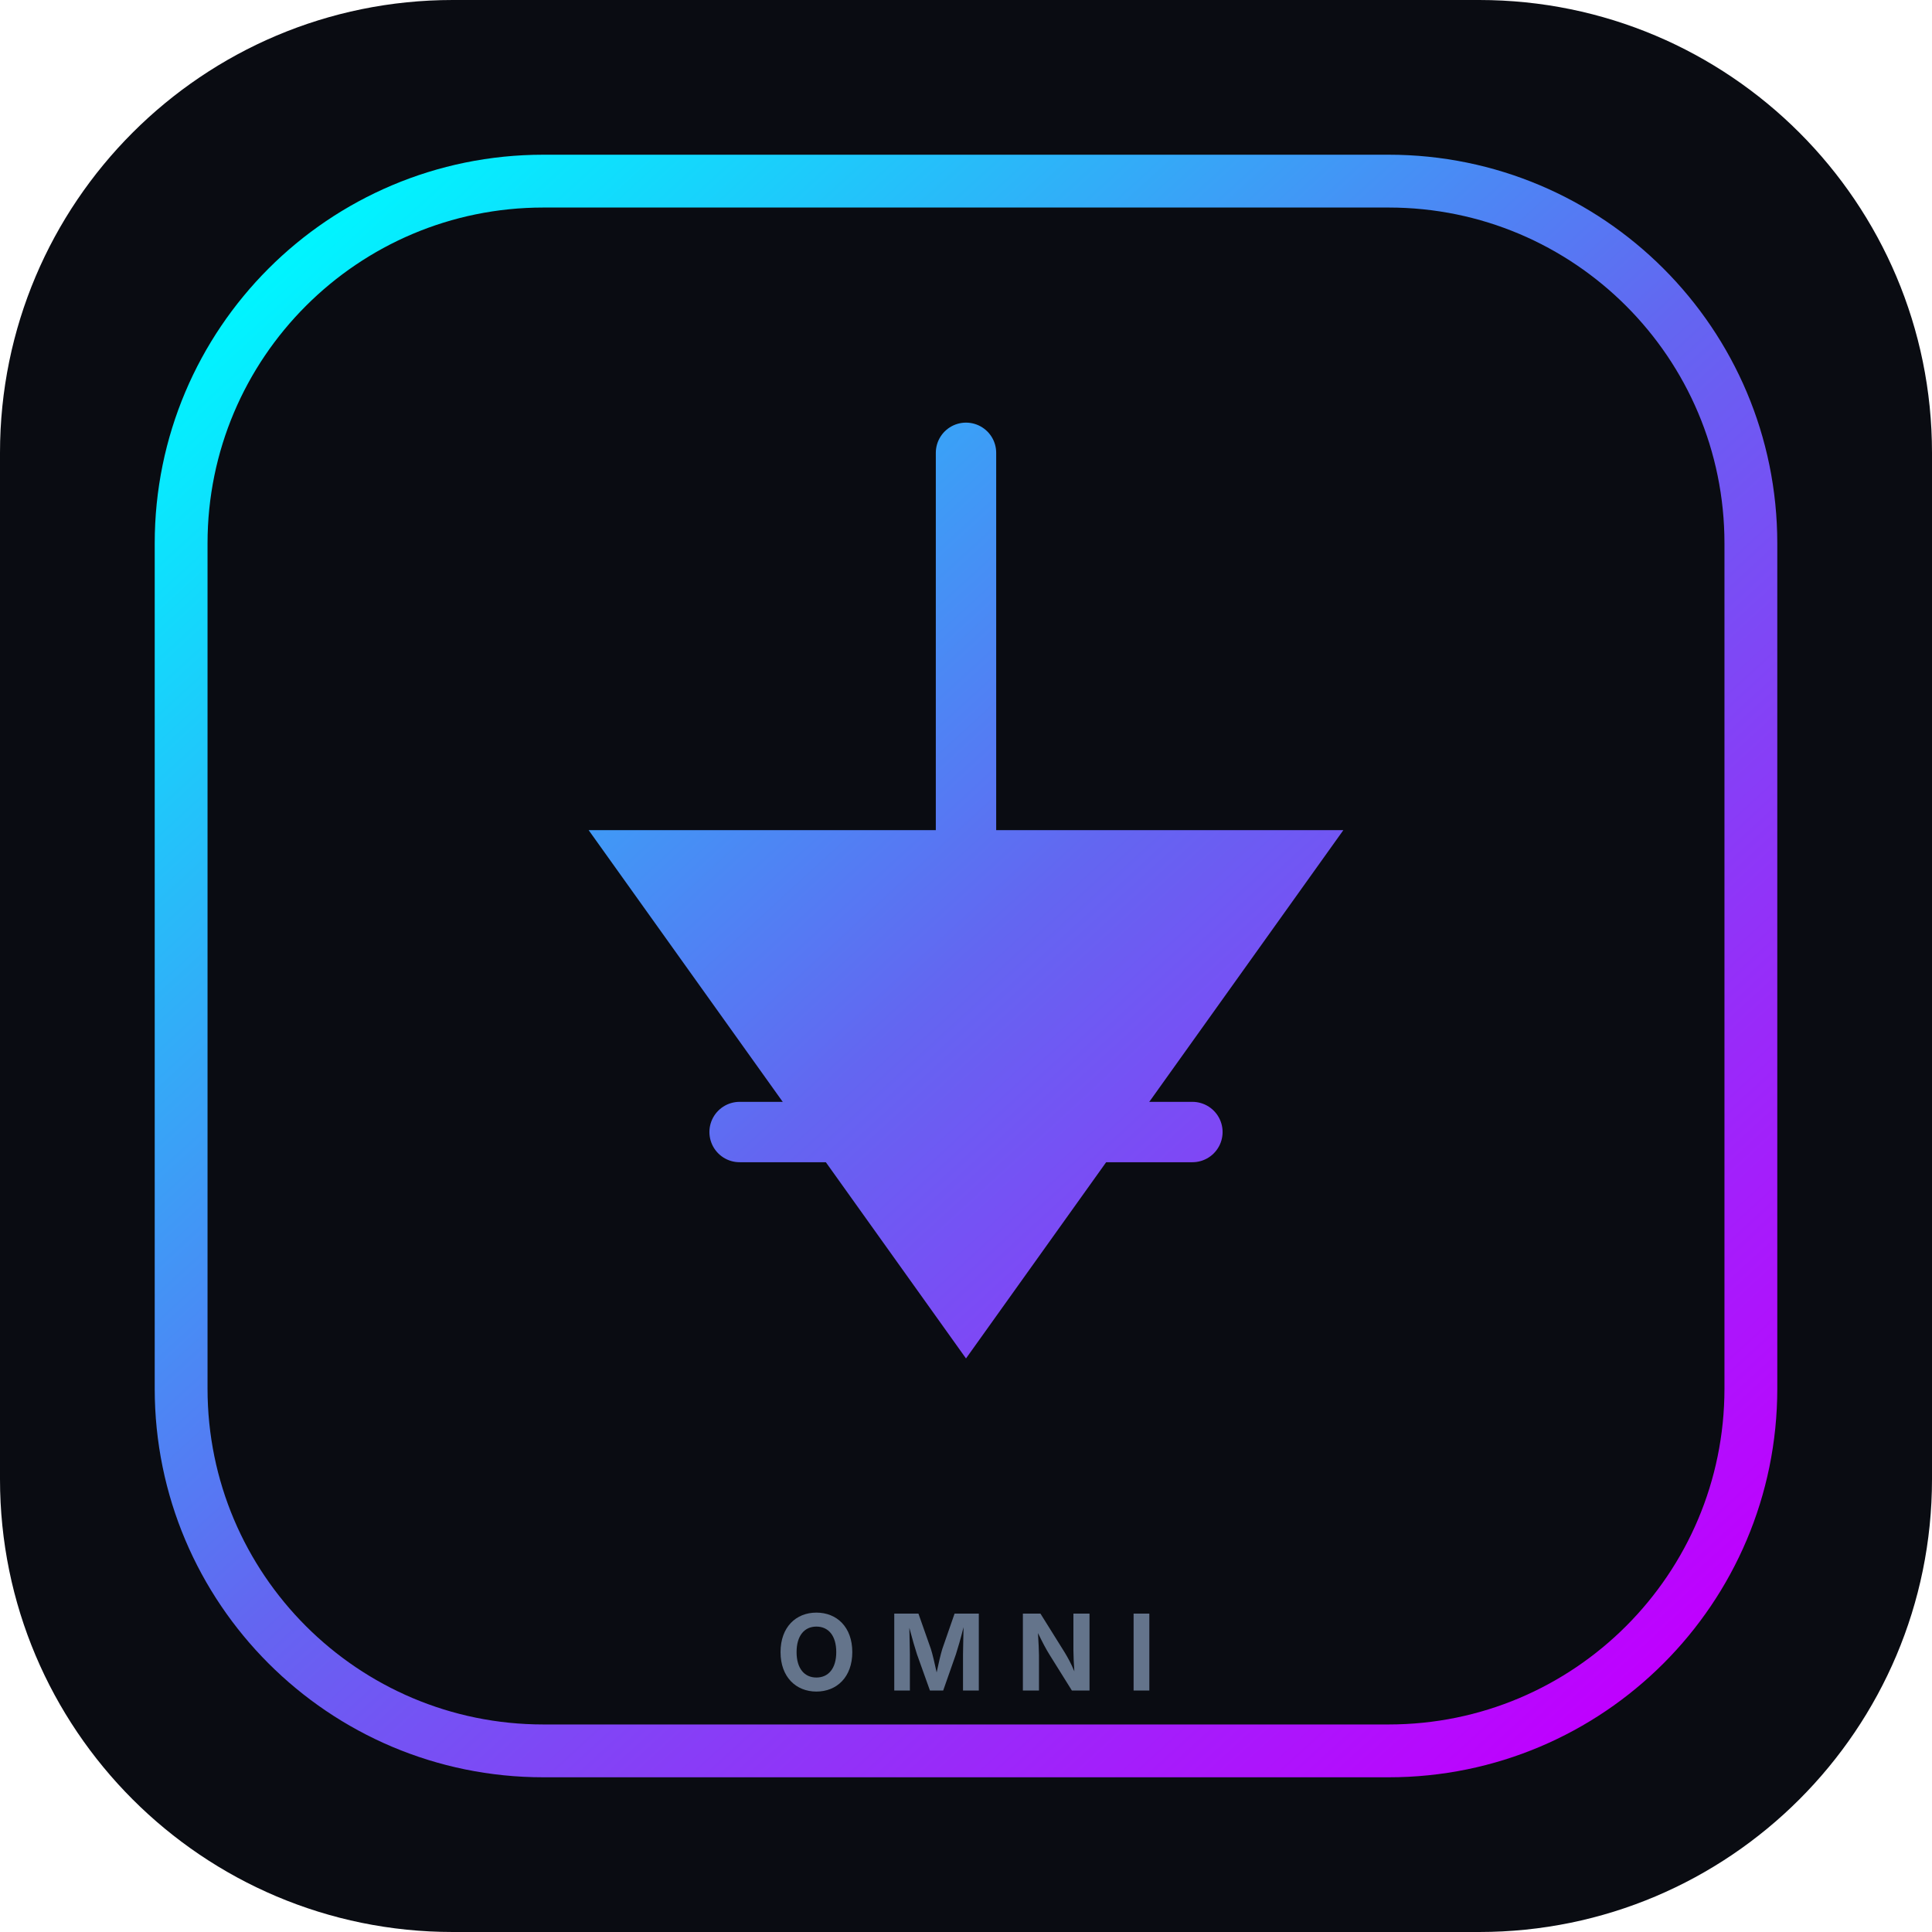
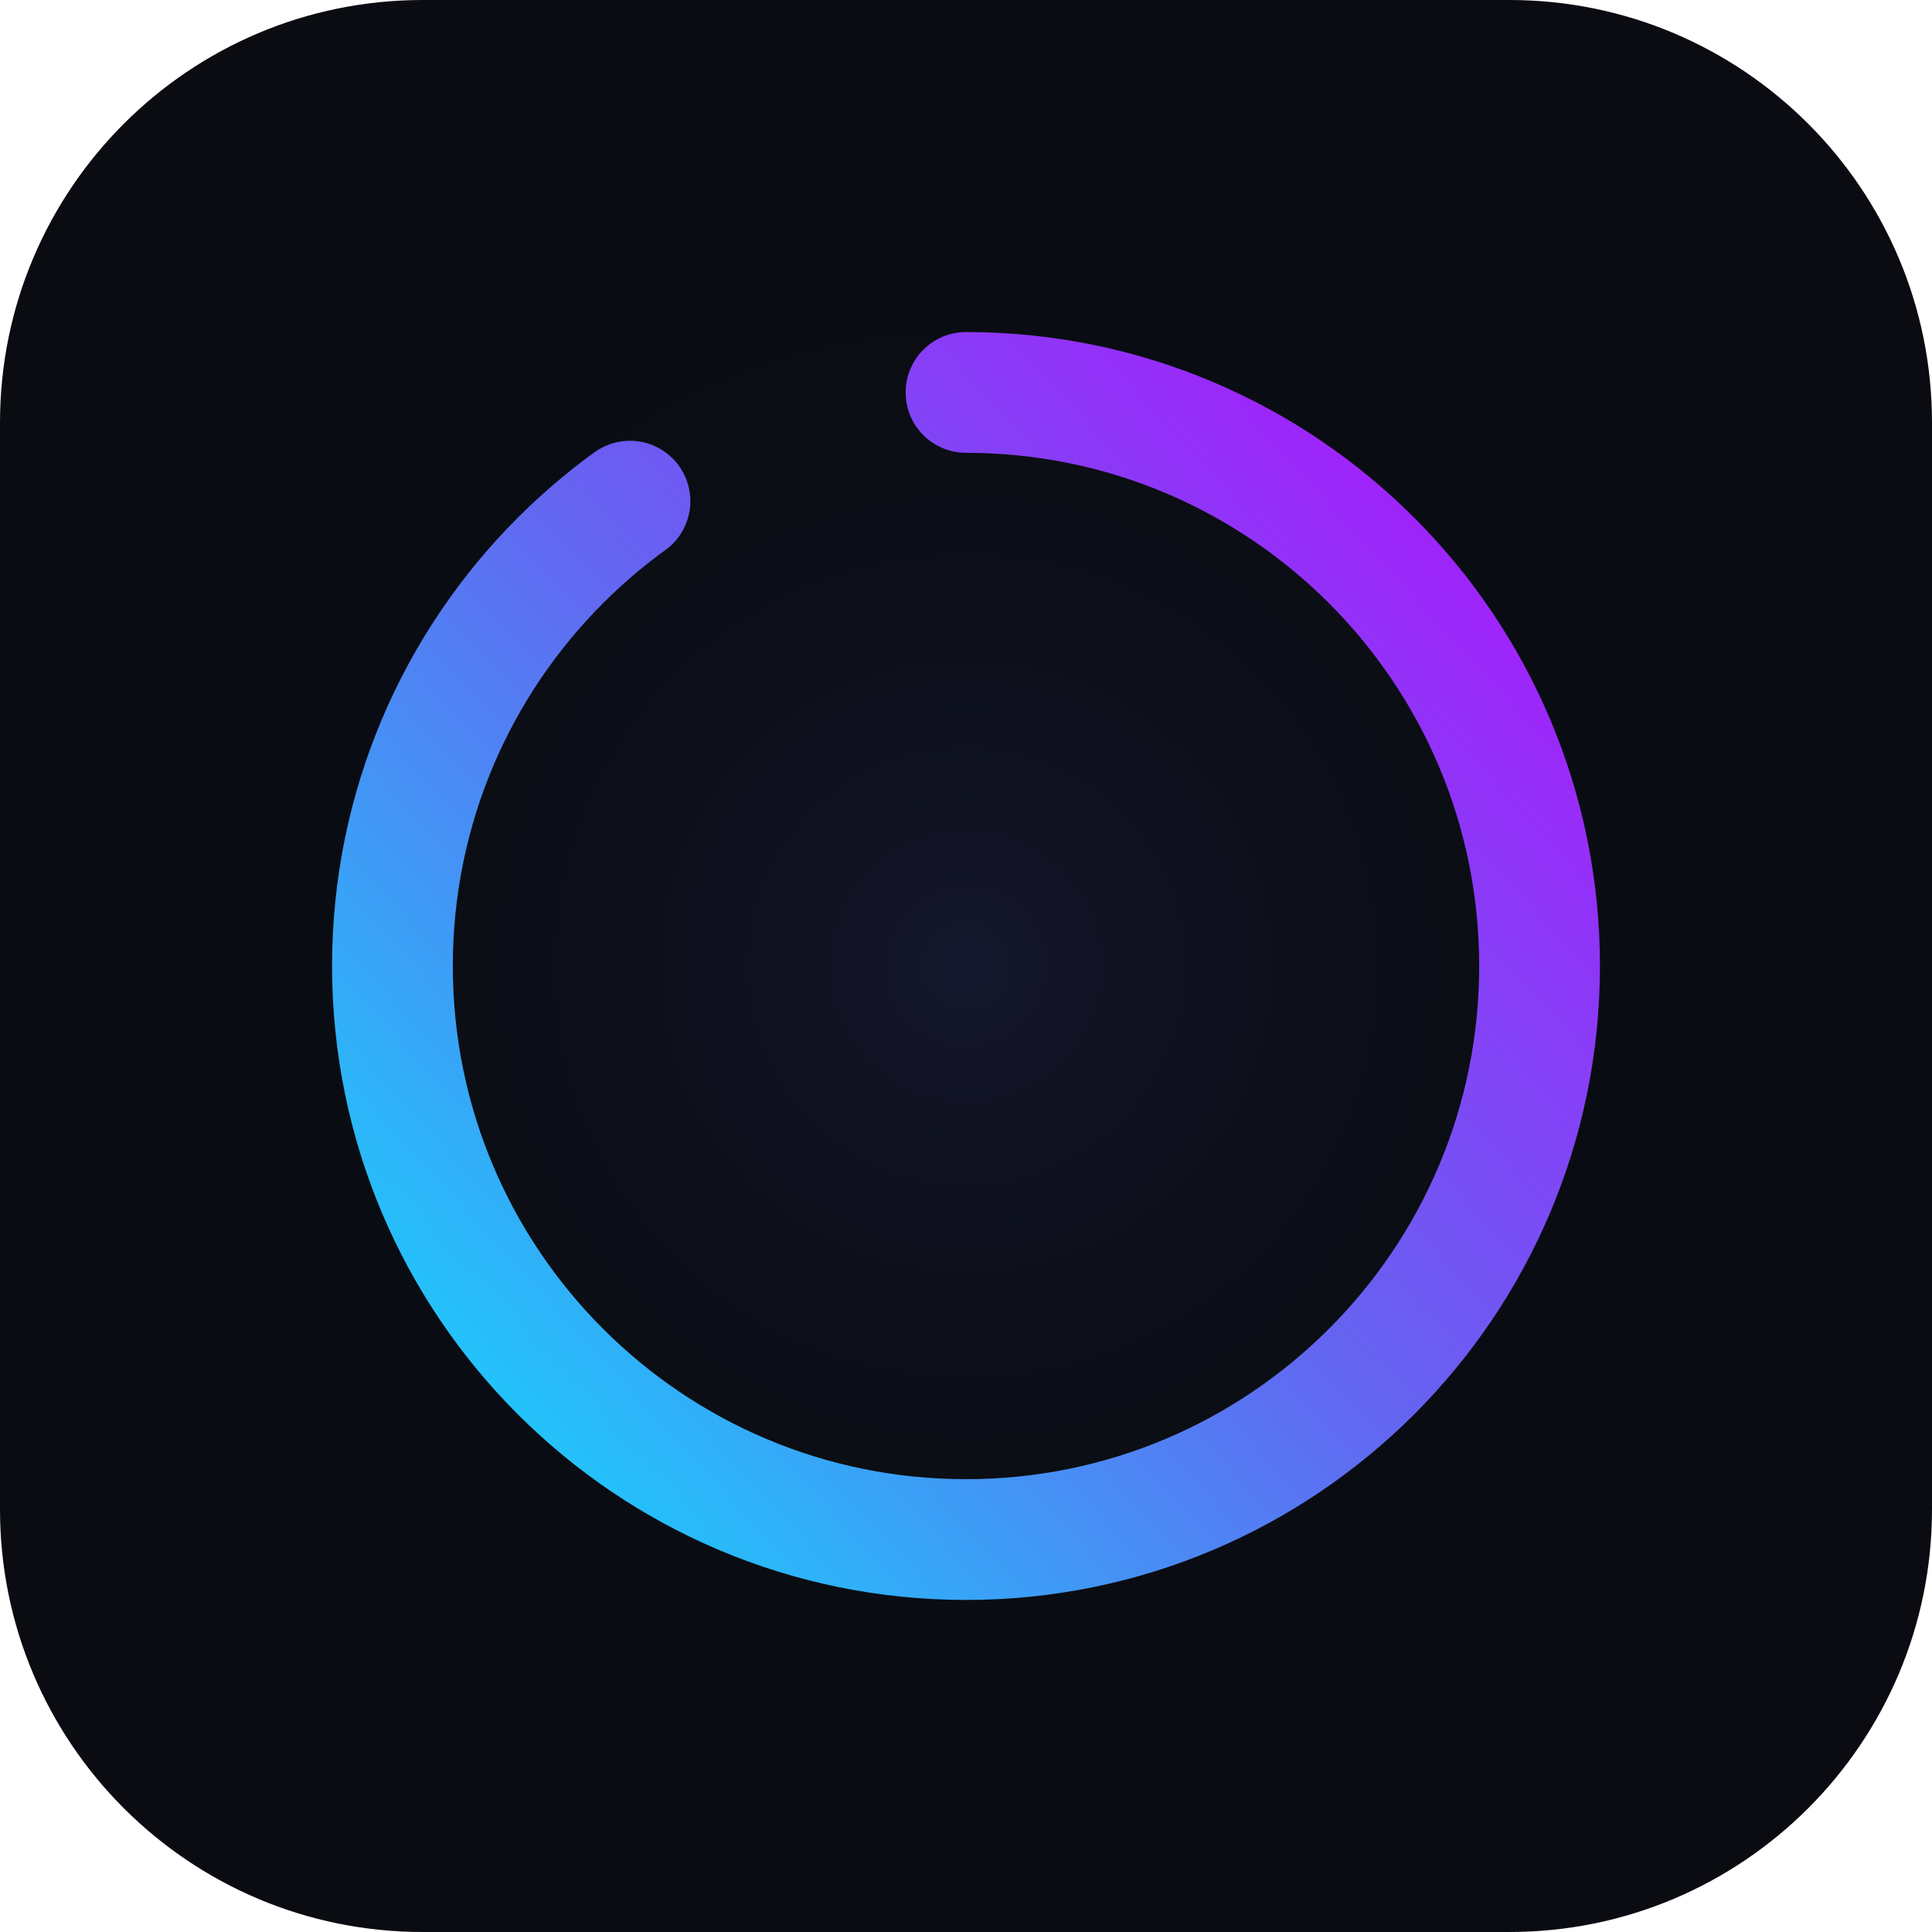
- <svg xmlns="http://www.w3.org/2000/svg" viewBox="0 0 512 512" fill="none">
+ <svg xmlns="http://www.w3.org/2000/svg" viewBox="0 0 512 512" fill="none" role="img" aria-label="Omni Downloader">
  <defs>
-     <linearGradient id="omni" x1="80" y1="64" x2="432" y2="448" gradientUnits="userSpaceOnUse">
+     <linearGradient id="g" x1="80" y1="64" x2="432" y2="448" gradientUnits="userSpaceOnUse">
      <stop stop-color="#00f5ff" />
      <stop offset="0.5" stop-color="#6366f1" />
      <stop offset="1" stop-color="#bf00ff" />
    </linearGradient>
+     <radialGradient id="glow" cx="256" cy="256" r="200" gradientUnits="userSpaceOnUse">
+       <stop stop-color="#6366f1" stop-opacity="0.12" />
+       <stop offset="1" stop-color="#0a0c12" stop-opacity="0" />
+     </radialGradient>
  </defs>
-   <rect width="512" height="512" rx="120" fill="#0a0c12" />
-   <rect x="48" y="48" width="416" height="416" rx="96" stroke="url(#omni)" stroke-width="14" />
-   <path d="M156 220h200L256 360z" fill="url(#omni)" />
-   <path d="M256 120v180M196 300h120" stroke="url(#omni)" stroke-width="16" stroke-linecap="round" />
-   <text x="256" y="448" text-anchor="middle" fill="#64748b" font-family="Inter,Arial,sans-serif" font-size="28" font-weight="700" letter-spacing="8">OMNI</text>
+   <rect width="512" height="512" rx="112" fill="#0a0c12" />
+   <rect width="512" height="512" rx="112" fill="url(#glow)" />
+   <circle cx="256" cy="256" r="152" stroke="url(#g)" stroke-width="32" fill="none" stroke-linecap="round" stroke-dasharray="860 120" transform="rotate(-90 256 256)" />
</svg>
